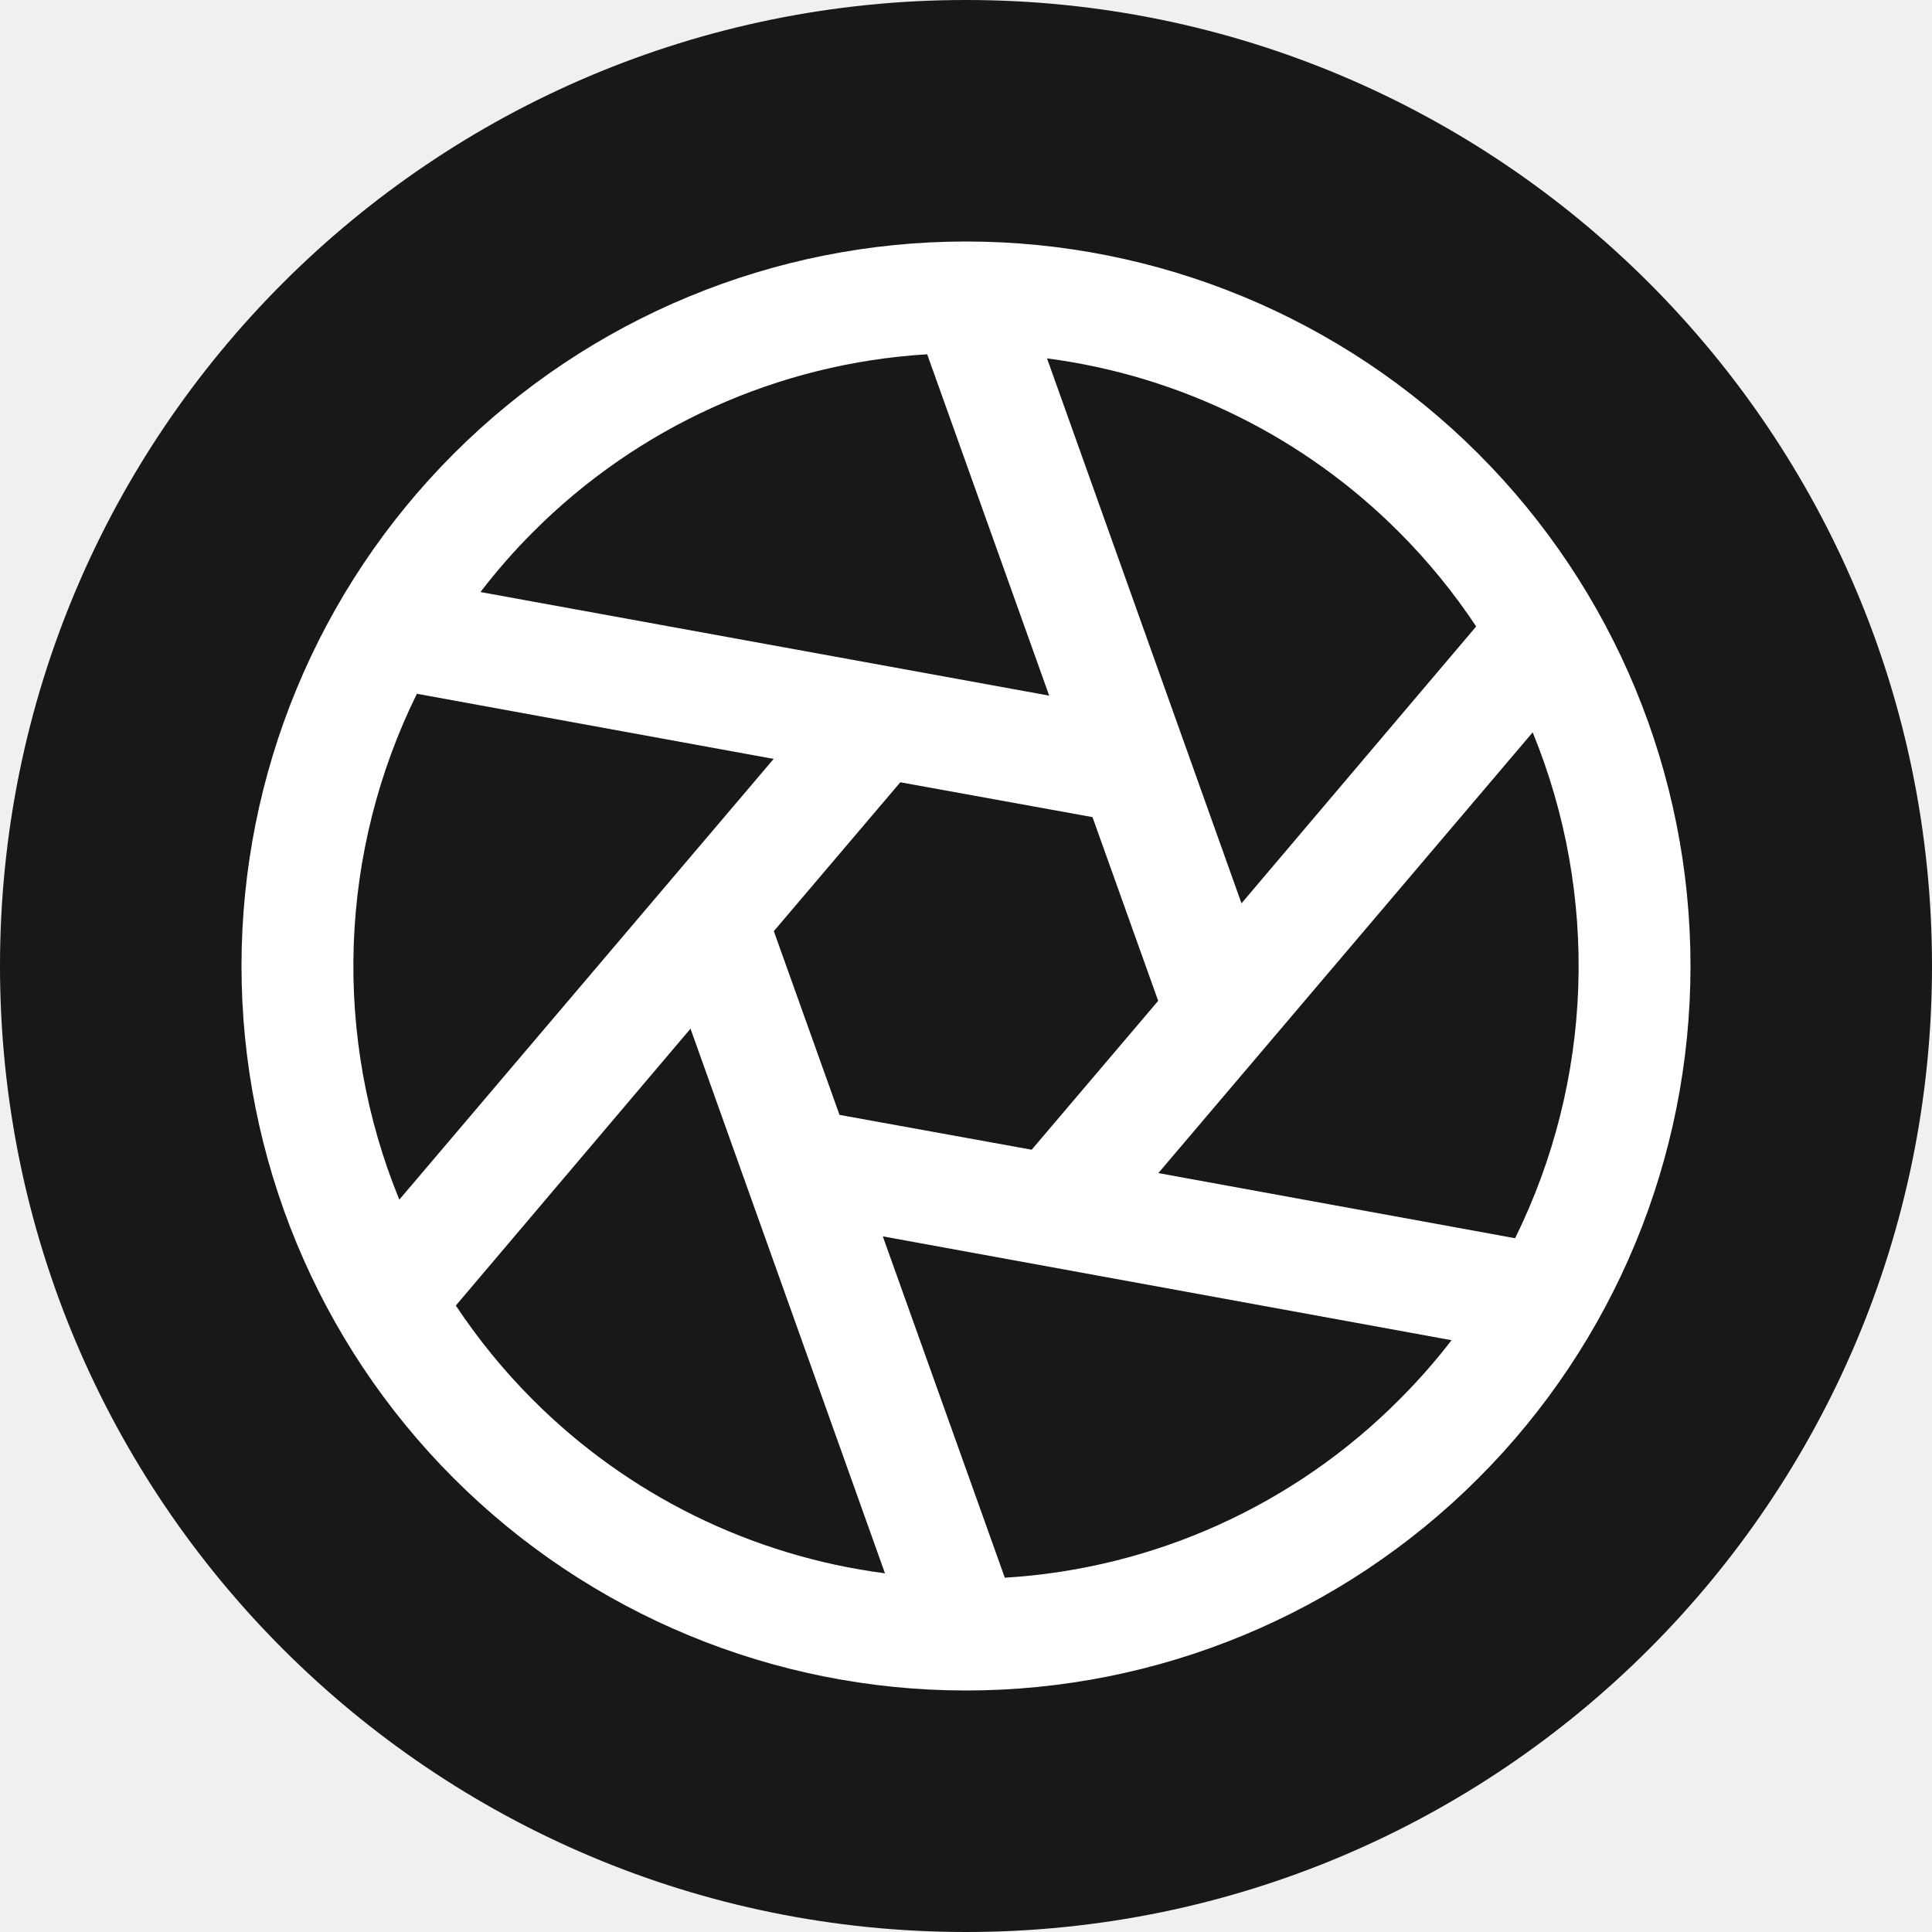
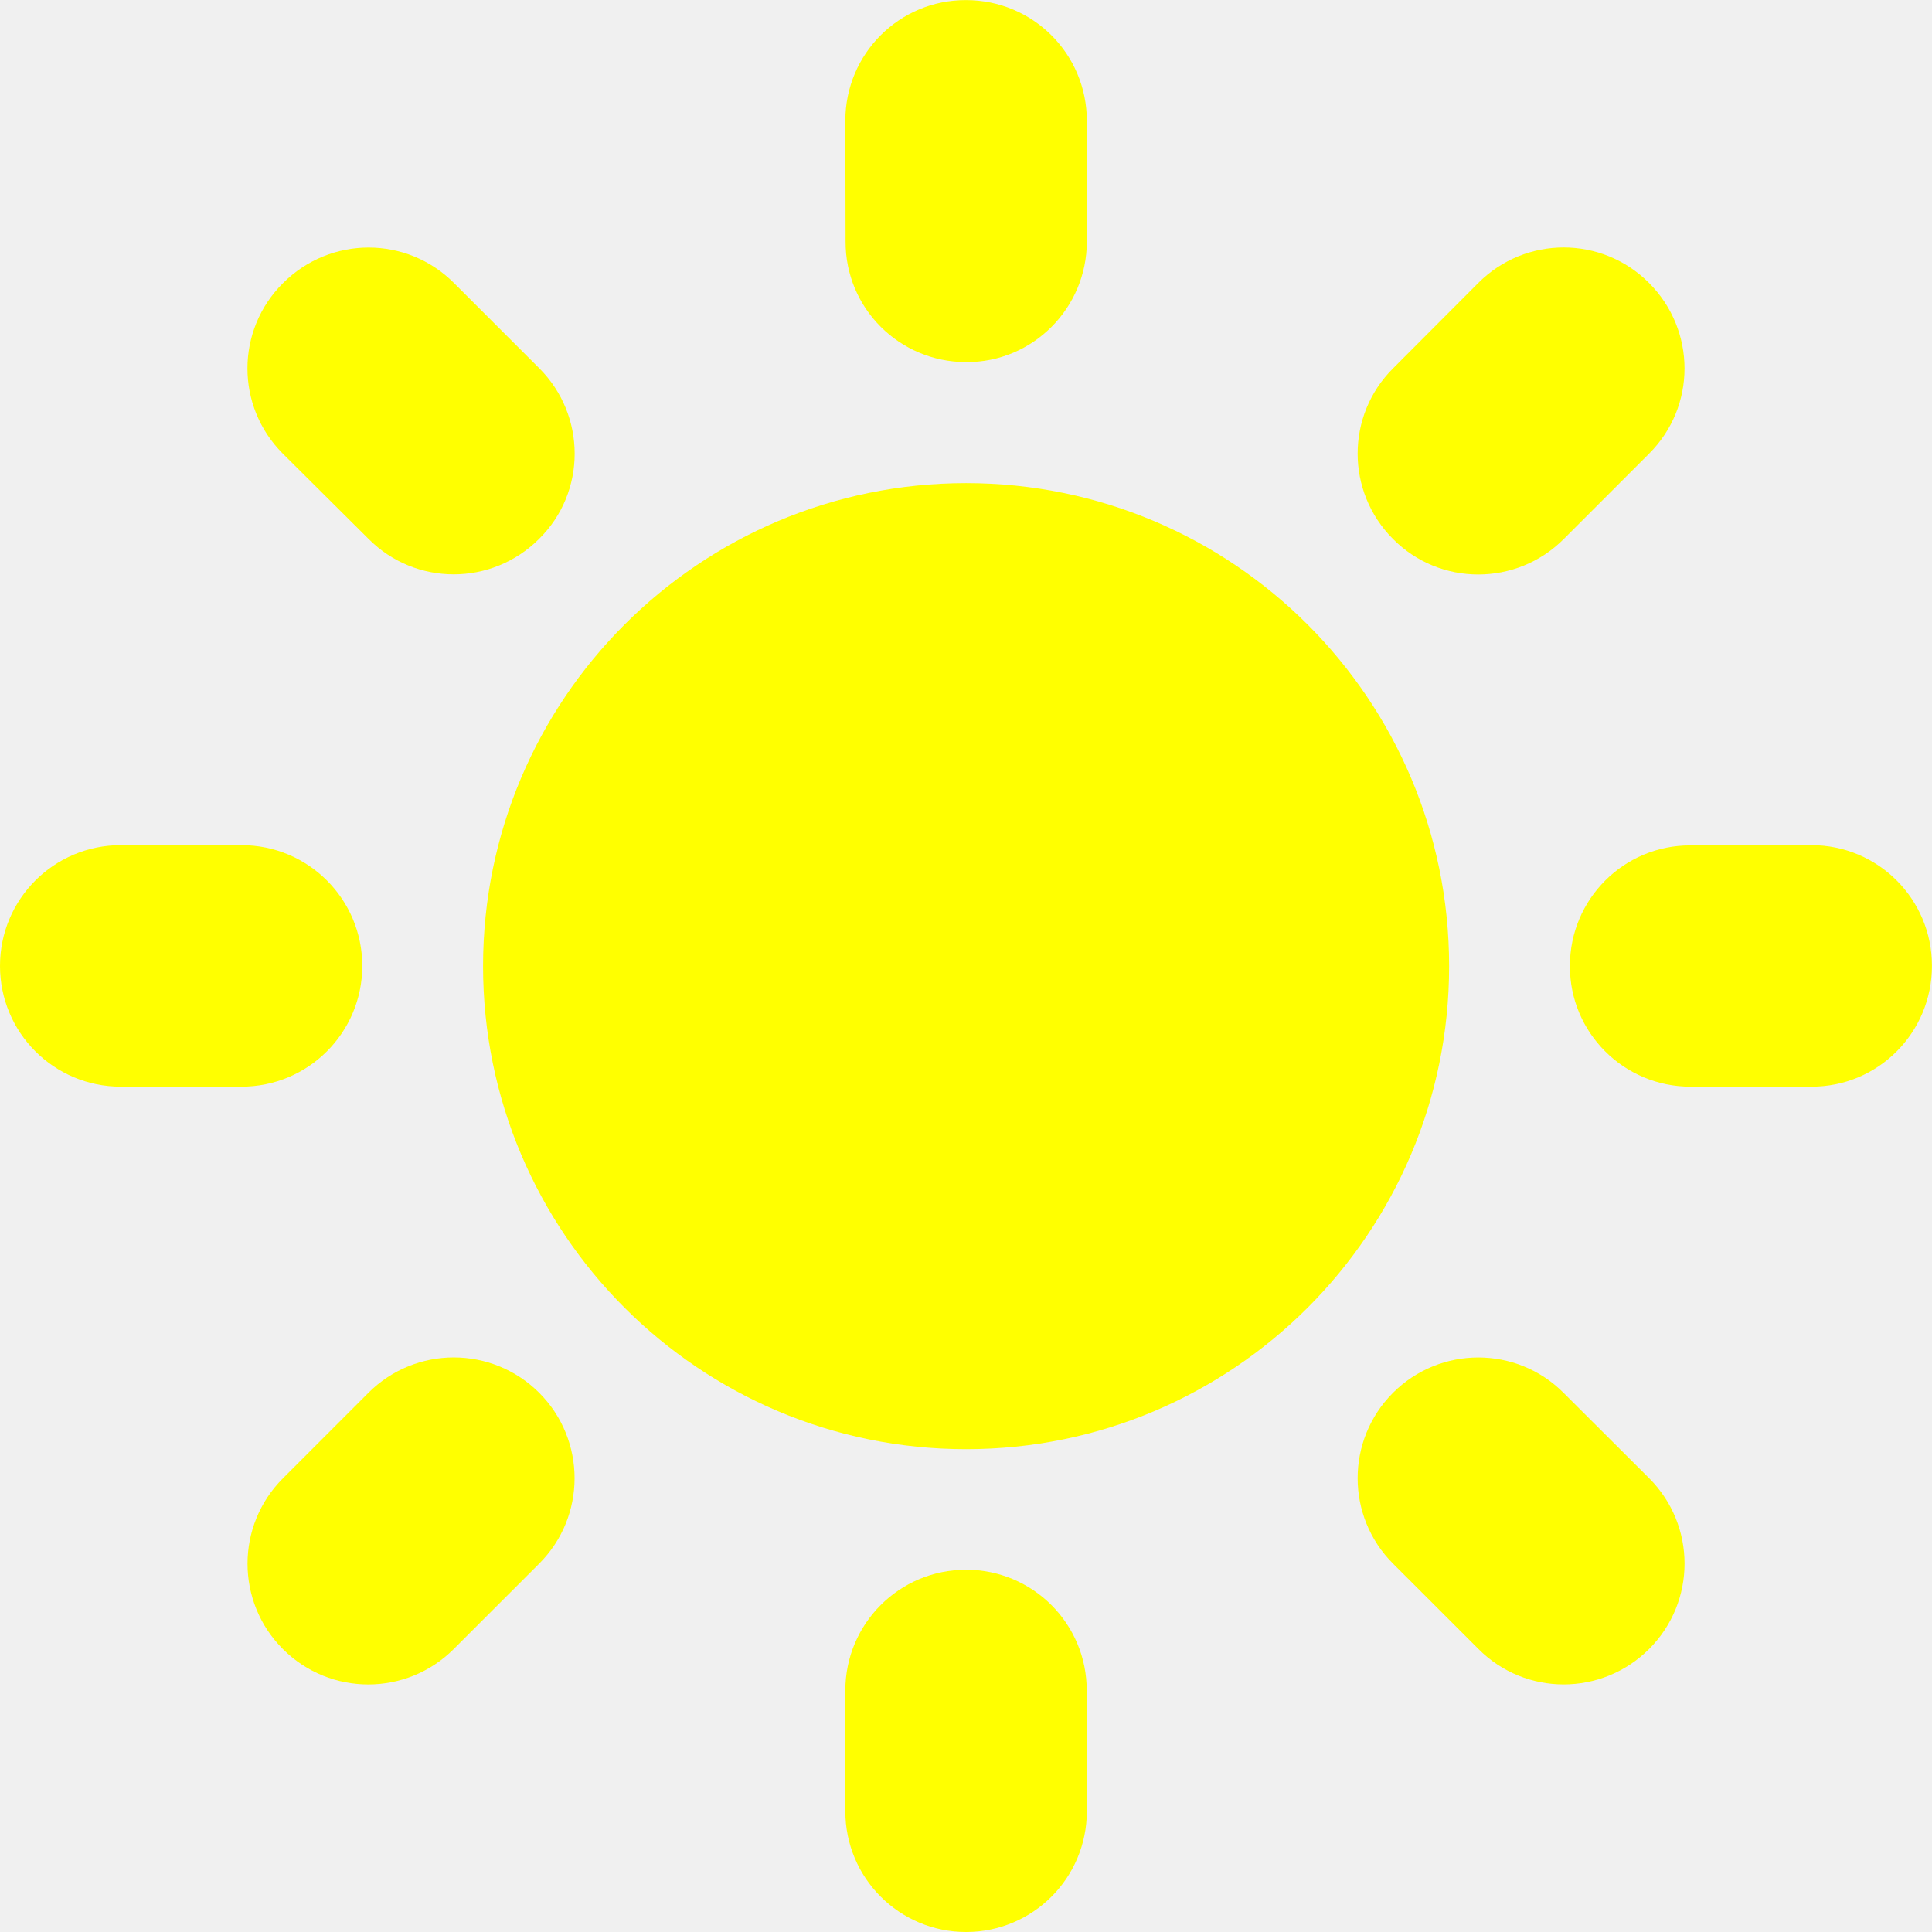
- <svg xmlns="http://www.w3.org/2000/svg" width="32" height="32" viewBox="0 0 32 32" fill="none">
-   <rect width="32" height="32" rx="16" fill="#18181b" />
-   <path d="M24.485 7.515C22.235 5.264 19.183 4 16 4C12.817 4 9.765 5.264 7.515 7.515C5.264 9.765 4 12.817 4 16C4 19.183 5.264 22.235 7.515 24.485C9.765 26.736 12.817 28 16 28C19.183 28 22.235 26.736 24.485 24.485C26.736 22.235 28 19.183 28 16C28 12.817 26.736 9.765 24.485 7.515ZM23.18 8.821C23.654 9.296 24.079 9.817 24.45 10.376L20.563 14.962L17.342 5.936C19.554 6.225 21.607 7.24 23.18 8.821ZM19.183 16.577L17.088 19.043L13.905 18.466L12.817 15.423L14.912 12.957L18.095 13.534L19.183 16.577ZM8.82 8.821C10.563 7.068 12.89 6.017 15.357 5.868L17.378 11.522L7.958 9.806C8.224 9.46 8.511 9.13 8.82 8.821ZM6.614 19.87C6.066 18.532 5.809 17.094 5.859 15.649C5.909 14.204 6.266 12.787 6.905 11.491L12.814 12.57L6.614 19.87ZM8.82 23.179C8.346 22.704 7.921 22.183 7.55 21.624L11.437 17.038L14.658 26.059C12.447 25.771 10.394 24.759 8.82 23.179ZM23.18 23.179C21.437 24.932 19.11 25.983 16.643 26.132L14.622 20.478L24.042 22.198C23.776 22.544 23.488 22.871 23.18 23.179ZM19.186 19.43L25.386 12.13C25.934 13.468 26.191 14.906 26.141 16.351C26.091 17.796 25.734 19.213 25.095 20.509L19.186 19.43Z" fill="white" />
+ <svg xmlns="http://www.w3.org/2000/svg" version="1.0" id="Layer_1" width="800px" height="800px" viewBox="0 0 64 64" enable-background="new 0 0 64 64" xml:space="preserve">
+   <g>
+     <circle fill-rule="evenodd" clip-rule="evenodd" fill="#FFFF00" cx="32.003" cy="32.005" r="16.001" />
+     <path fill-rule="evenodd" clip-rule="evenodd" fill="#FFFF00" d="M12.001,31.997c0-2.211-1.789-4-4-4H4c-2.211,0-4,1.789-4,4   s1.789,4,4,4h4C10.212,35.997,12.001,34.208,12.001,31.997z" />
+     <path fill-rule="evenodd" clip-rule="evenodd" fill="#FFFF00" d="M12.204,46.139l-2.832,2.833c-1.563,1.562-1.563,4.094,0,5.656   c1.562,1.562,4.094,1.562,5.657,0l2.833-2.832c1.562-1.562,1.562-4.095,0-5.657C16.298,44.576,13.767,44.576,12.204,46.139z" />
+     <path fill-rule="evenodd" clip-rule="evenodd" fill="#FFFF00" d="M32.003,51.999c-2.211,0-4,1.789-4,4V60c0,2.211,1.789,4,4,4   s4-1.789,4-4l-0.004-4.001C36.003,53.788,34.21,51.999,32.003,51.999z" />
+     <path fill-rule="evenodd" clip-rule="evenodd" fill="#FFFF00" d="M51.798,46.143c-1.559-1.566-4.091-1.566-5.653-0.004   s-1.562,4.095,0,5.657l2.829,2.828c1.562,1.57,4.094,1.562,5.656,0s1.566-4.09,0-5.656L51.798,46.143z" />
+     <path fill-rule="evenodd" clip-rule="evenodd" fill="#FFFF00" d="M60.006,27.997l-4.009,0.008   c-2.203-0.008-3.992,1.781-3.992,3.992c-0.008,2.211,1.789,4,3.992,4h4.001c2.219,0.008,4-1.789,4-4   C64.002,29.79,62.217,27.997,60.006,27.997z" />
+     <path fill-rule="evenodd" clip-rule="evenodd" fill="#FFFF00" d="M51.798,17.859l2.828-2.829c1.574-1.566,1.562-4.094,0-5.657   c-1.559-1.567-4.09-1.567-5.652-0.004l-2.829,2.836c-1.562,1.555-1.562,4.086,0,5.649C47.699,19.426,50.239,19.418,51.798,17.859z" />
+     <path fill-rule="evenodd" clip-rule="evenodd" fill="#FFFF00" d="M32.003,11.995c2.207,0.016,4-1.789,4-3.992v-4   c0-2.219-1.789-4-4-4c-2.211-0.008-4,1.781-4,3.993l0.008,4.008C28.003,10.206,29.792,11.995,32.003,11.995z" />
+     <path fill-rule="evenodd" clip-rule="evenodd" fill="#FFFF00" d="M12.212,17.855c1.555,1.562,4.079,1.562,5.646-0.004   c1.574-1.551,1.566-4.09,0.008-5.649l-2.829-2.828c-1.57-1.571-4.094-1.559-5.657,0c-1.575,1.559-1.575,4.09-0.012,5.653   L12.212,17.855z" />
+   </g>
</svg>
